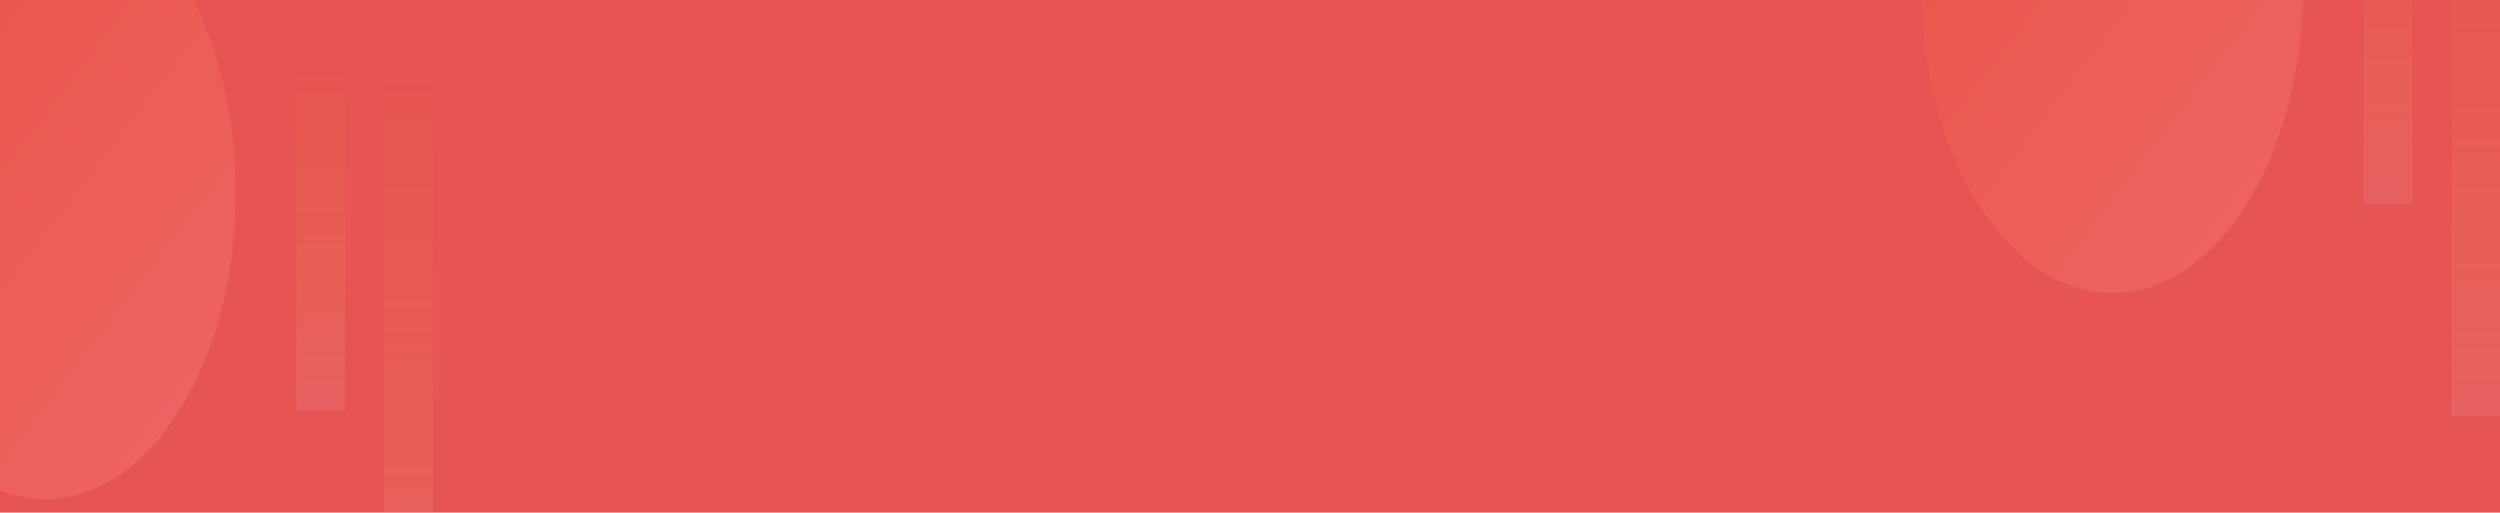
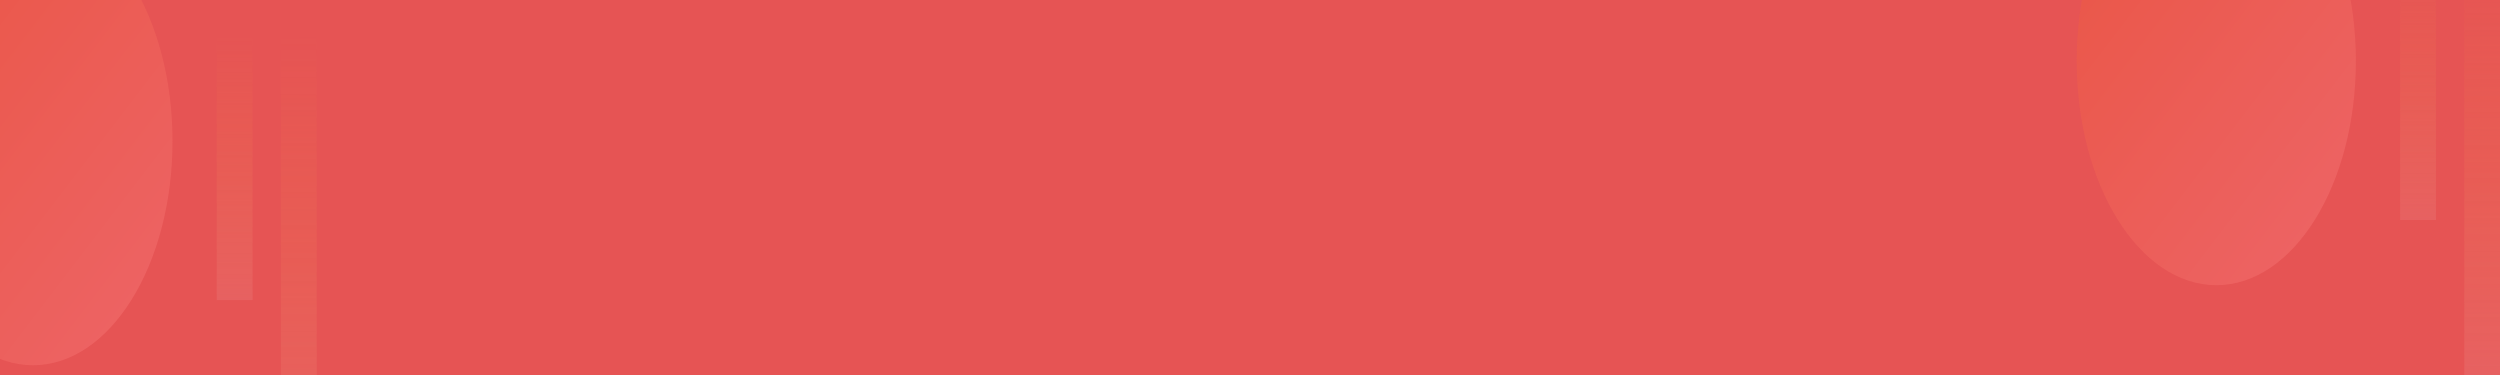
- <svg xmlns="http://www.w3.org/2000/svg" width="2195" height="450" viewBox="0 0 2195 450" fill="none">
+ <svg xmlns="http://www.w3.org/2000/svg" width="3000" height="450" viewBox="0 0 3000 450" fill="none">
  <g clip-path="url(#clip0_1625_2036)">
-     <rect width="2195" height="450" fill="url(#paint0_linear_1625_2036)" />
+     <rect width="3000" height="450" fill="url(#paint0_linear_1625_2036)" />
    <ellipse opacity="0.3" cx="167.5" cy="269.081" rx="167.5" ry="269.081" transform="matrix(1 0.000341933 -0.00021285 -1 -127.941 438.233)" fill="url(#paint1_linear_1625_2036)" />
-     <ellipse opacity="0.3" cx="167.5" cy="269.081" rx="167.5" ry="269.081" transform="matrix(1 0.000341933 -0.00021285 -1 1687.11 257.161)" fill="url(#paint2_linear_1625_2036)" />
+     <ellipse opacity="0.3" cx="167.5" cy="269.081" rx="167.5" ry="269.081" transform="matrix(1 0.000341933 -0.00021285 -1 2492.11 342.161)" fill="url(#paint2_linear_1625_2036)" />
    <g opacity="0.3">
-       <rect width="43.019" height="504.426" transform="matrix(-1 -0.000341933 0.00021285 1 380.023 42.0161)" fill="url(#paint3_linear_1625_2036)" />
+       <rect width="43.019" height="504.426" transform="matrix(-1 -0.000341933 0.00021285 1 380.023 42.0162)" fill="url(#paint3_linear_1625_2036)" />
      <rect width="43.019" height="318.077" transform="matrix(-1 -0.000341933 0.00021285 1 303.043 41.9912)" fill="url(#paint4_linear_1625_2036)" />
    </g>
    <g opacity="0.3">
-       <rect width="43.019" height="504.426" transform="matrix(-1 -0.000341933 0.00021285 1 2195.08 -139.056)" fill="url(#paint5_linear_1625_2036)" />
-       <rect width="43.019" height="318.077" transform="matrix(-1 -0.000341933 0.00021285 1 2118.1 -139.081)" fill="url(#paint6_linear_1625_2036)" />
+       <rect width="43.019" height="504.426" transform="matrix(-1 -0.000341933 0.00021285 1 3000.08 -54.0553)" fill="url(#paint5_linear_1625_2036)" />
+       <rect width="43.019" height="318.077" transform="matrix(-1 -0.000341933 0.00021285 1 2923.1 -54.0803)" fill="url(#paint6_linear_1625_2036)" />
    </g>
  </g>
  <defs>
-     <linearGradient id="paint0_linear_1625_2036" x1="371.135" y1="1.05995e-06" x2="382.954" y2="476.905" gradientUnits="userSpaceOnUse">
+     <linearGradient id="paint0_linear_1625_2036" x1="507.246" y1="1.05995e-06" x2="515.896" y2="477.041" gradientUnits="userSpaceOnUse">
      <stop stop-color="#E65454" />
      <stop offset="1" stop-color="#E65454" />
    </linearGradient>
    <linearGradient id="paint1_linear_1625_2036" x1="289.635" y1="67.27" x2="-48.529" y2="325.928" gradientUnits="userSpaceOnUse">
      <stop stop-color="#FF8686" />
      <stop offset="1" stop-color="#F55E2F" />
    </linearGradient>
    <linearGradient id="paint2_linear_1625_2036" x1="289.635" y1="67.27" x2="-48.529" y2="325.928" gradientUnits="userSpaceOnUse">
      <stop stop-color="#FF8686" />
      <stop offset="1" stop-color="#F55E2F" />
    </linearGradient>
    <linearGradient id="paint3_linear_1625_2036" x1="21.509" y1="0" x2="21.509" y2="504.426" gradientUnits="userSpaceOnUse">
      <stop stop-color="#FD9938" stop-opacity="0" />
      <stop offset="1" stop-color="#EA8080" />
    </linearGradient>
    <linearGradient id="paint4_linear_1625_2036" x1="21.509" y1="0" x2="21.509" y2="318.077" gradientUnits="userSpaceOnUse">
      <stop stop-color="#FD9938" stop-opacity="0" />
      <stop offset="1" stop-color="#EA8080" />
    </linearGradient>
    <linearGradient id="paint5_linear_1625_2036" x1="21.509" y1="0" x2="21.509" y2="504.426" gradientUnits="userSpaceOnUse">
      <stop stop-color="#FD9938" stop-opacity="0" />
      <stop offset="1" stop-color="#EA8080" />
    </linearGradient>
    <linearGradient id="paint6_linear_1625_2036" x1="21.509" y1="0" x2="21.509" y2="318.077" gradientUnits="userSpaceOnUse">
      <stop stop-color="#FD9938" stop-opacity="0" />
      <stop offset="1" stop-color="#EA8080" />
    </linearGradient>
    <clipPath id="clip0_1625_2036">
-       <rect width="2195" height="450" fill="white" />
+       <rect width="3000" height="450" fill="white" />
    </clipPath>
  </defs>
</svg>
